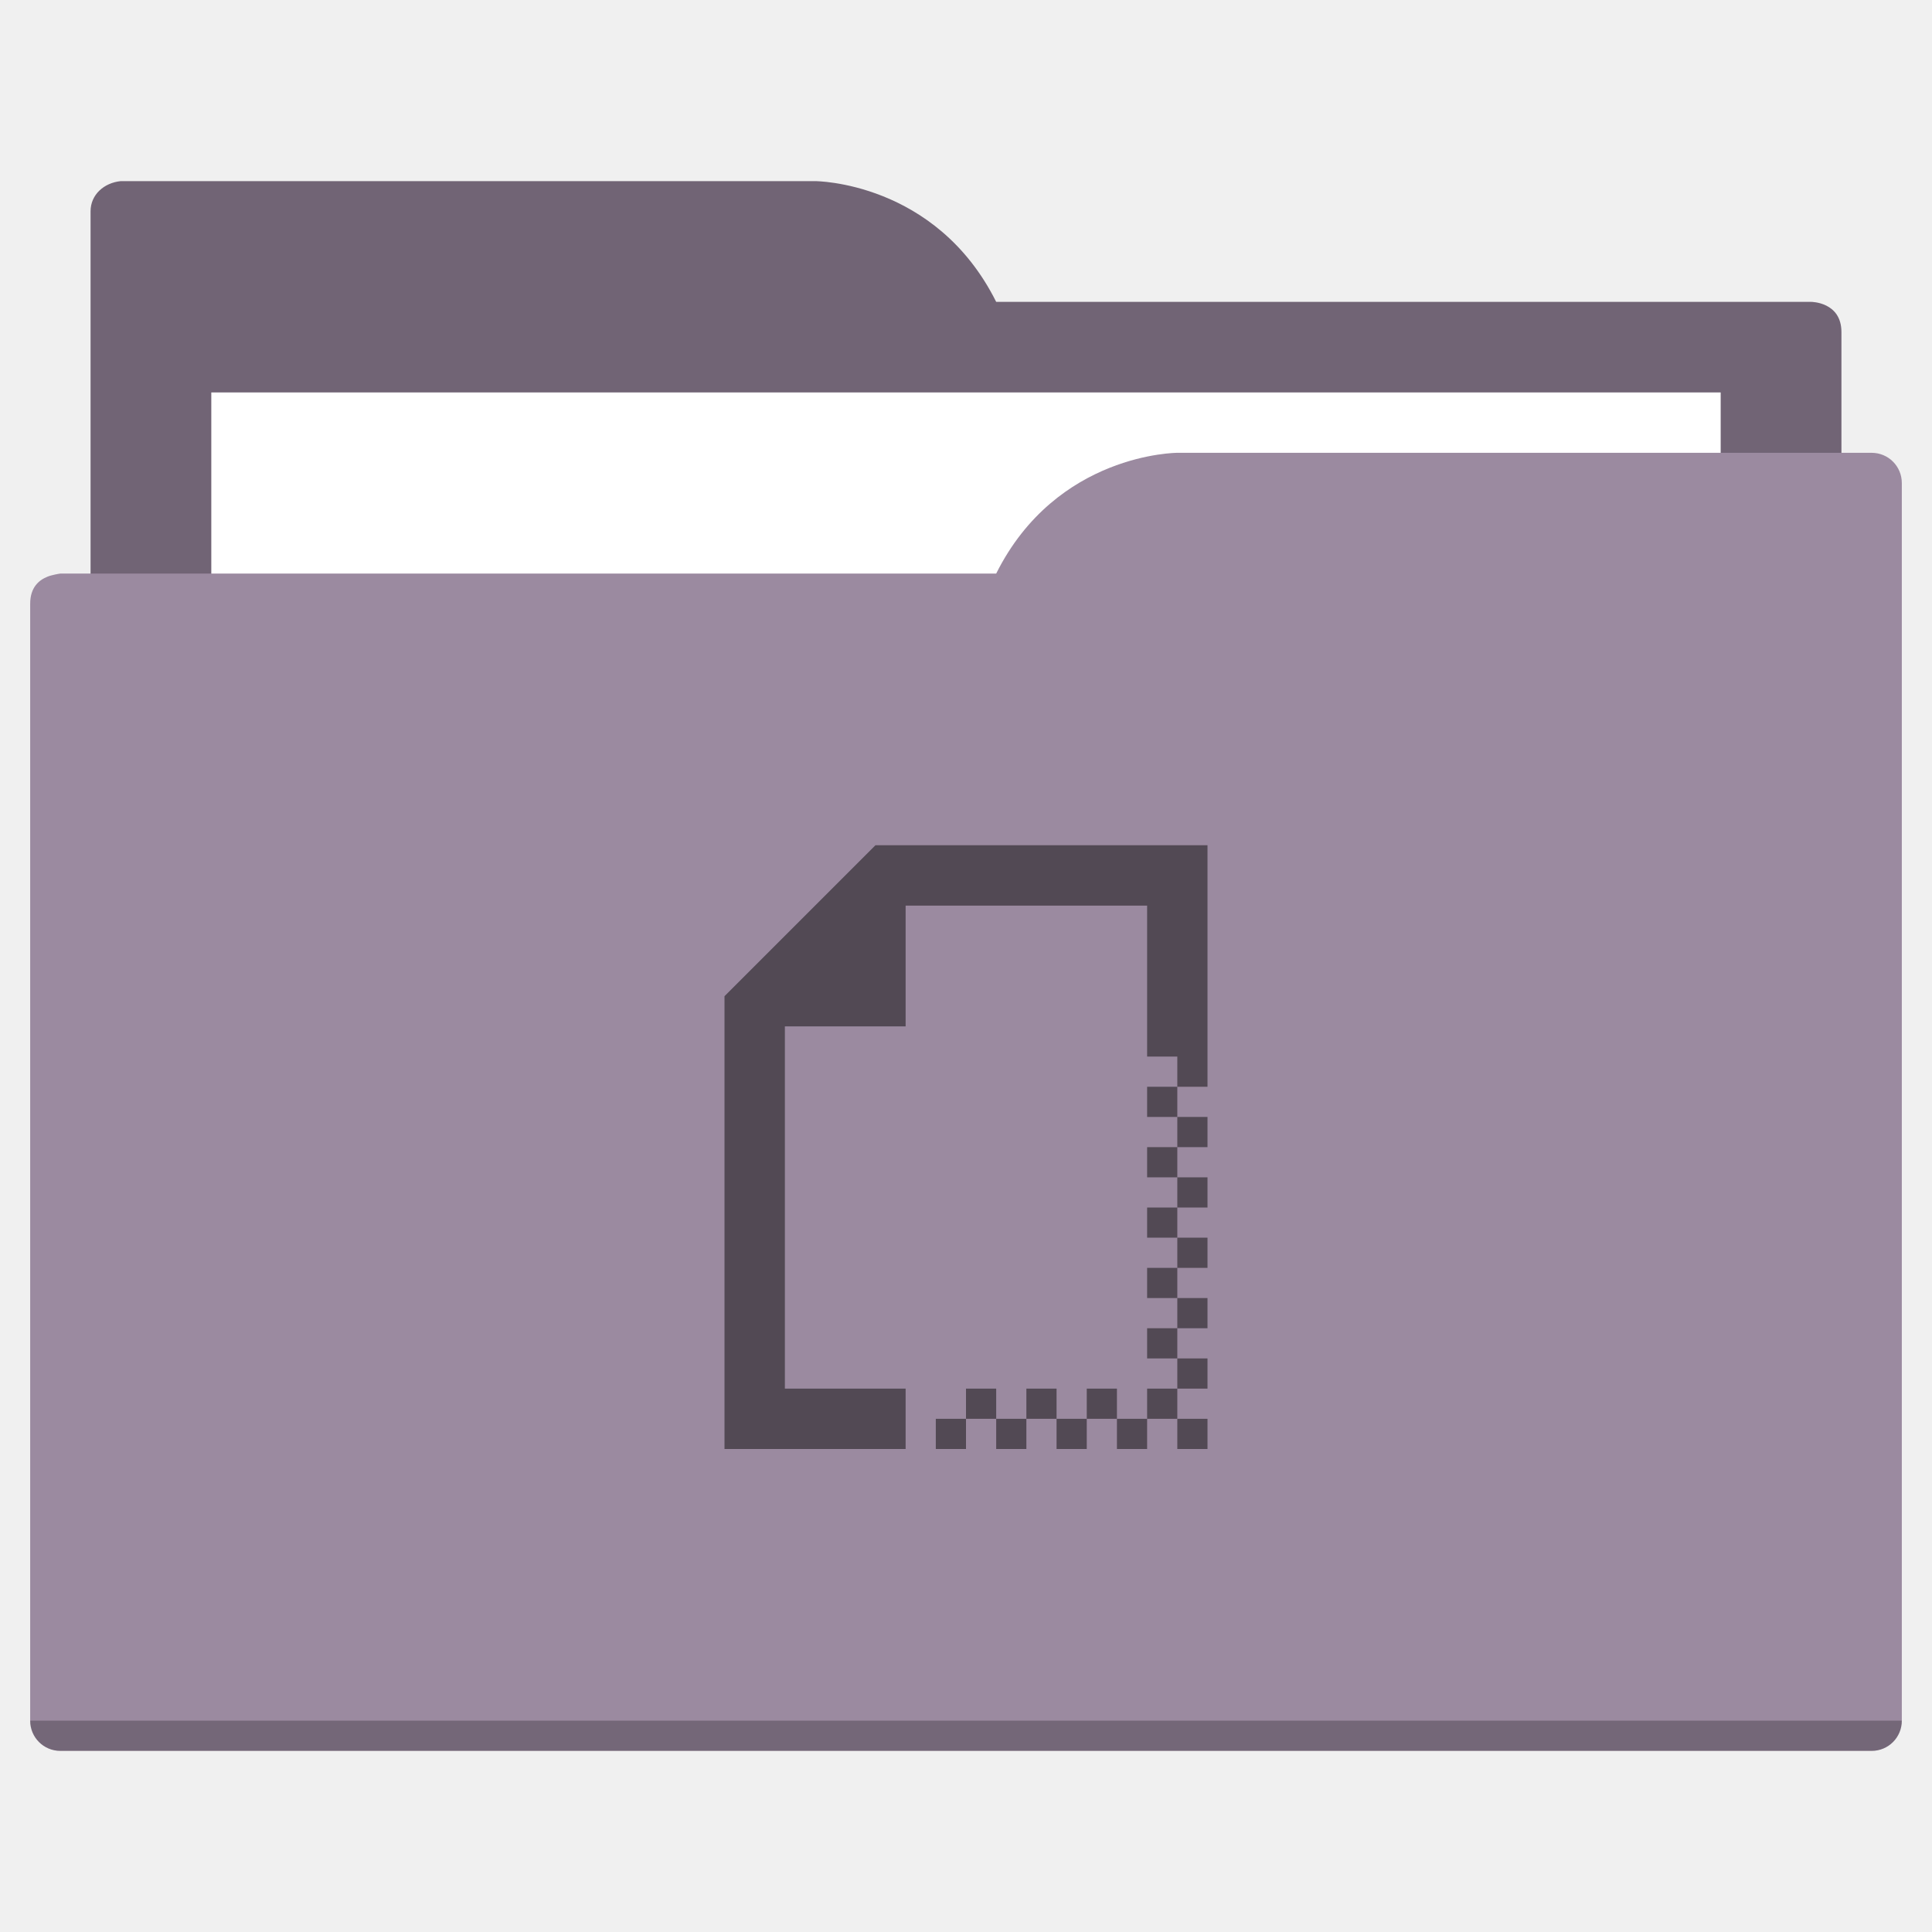
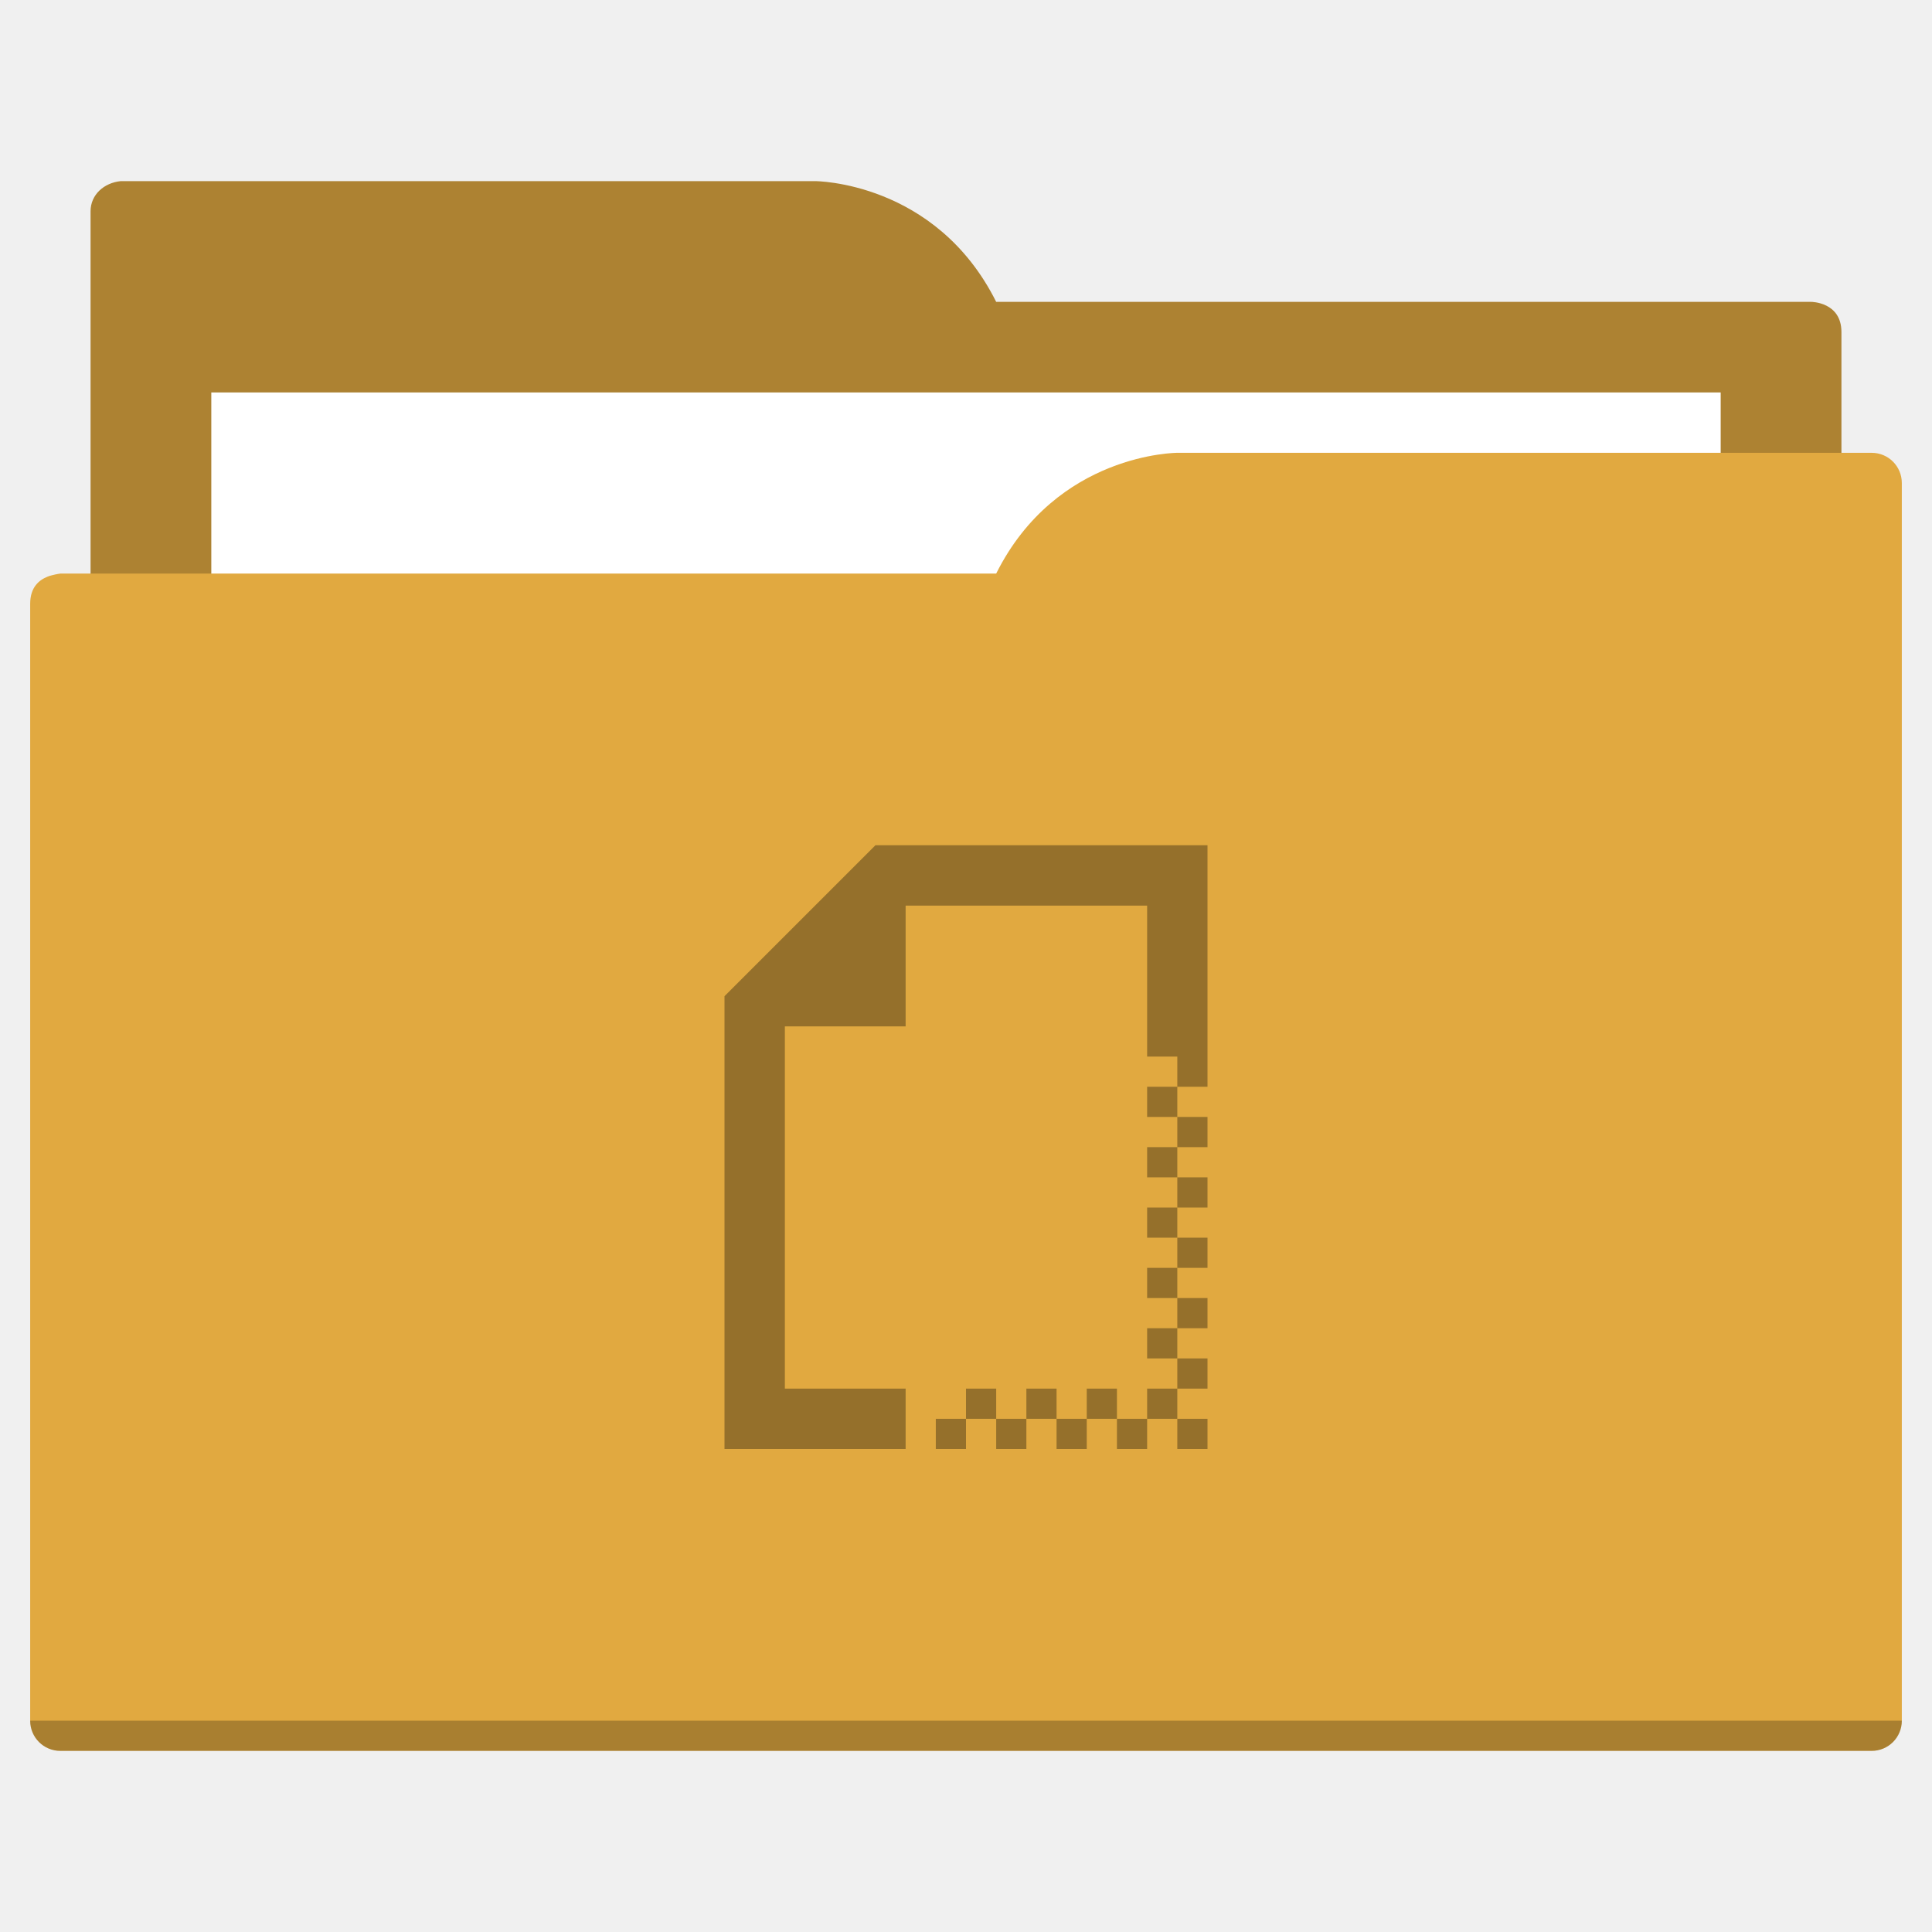
<svg xmlns="http://www.w3.org/2000/svg" width="64" height="64" id="svg5453" version="1.1" viewBox="0 0 64 64">
  <defs id="defs5455" />
  <g id="layer1" transform="translate(-384.5714,-483.798)">
-     <path style="fill:#716475;fill-opacity:1;fill-rule:evenodd;stroke:none;stroke-width:1px;stroke-linecap:butt;stroke-linejoin:miter;stroke-opacity:1" d="M 4 6 C 3.449 6.055 3 6.446 3 7 L 3 9 L 3 49 L 61 49 L 61 14 L 61 13 L 61 11 C 61 10 60 10 60 10 L 58 10 L 37 10 L 33 10 C 31 6 27 6 27 6 L 5 6 L 4 6 z " transform="translate(384.5714,483.798)" id="folderTab" />
+     <path style="fill:#ad8232;fill-opacity:1;fill-rule:evenodd;stroke:none;stroke-width:1px;stroke-linecap:butt;stroke-linejoin:miter;stroke-opacity:1" d="M 4 6 C 3.449 6.055 3 6.446 3 7 L 3 9 L 3 49 L 61 49 L 61 14 L 61 13 L 61 11 C 61 10 60 10 60 10 L 58 10 L 37 10 L 33 10 C 31 6 27 6 27 6 L 5 6 L 4 6 z " transform="translate(384.5714,483.798)" id="folderTab" />
    <path style="color:#000000;text-decoration:none;text-decoration-line:none;text-decoration-style:solid;text-decoration-color:#000000;white-space:normal;clip-rule:nonzero;display:inline;overflow:visible;visibility:visible;opacity:1;isolation:auto;mix-blend-mode:normal;color-interpolation:sRGB;color-interpolation-filters:linearRGB;solid-color:#000000;solid-opacity:1;fill:#ffffff;fill-opacity:1;fill-rule:nonzero;stroke:none;stroke-width:1;stroke-linecap:butt;stroke-linejoin:miter;stroke-miterlimit:4;stroke-dasharray:none;stroke-dashoffset:0;stroke-opacity:1;color-rendering:auto;image-rendering:auto;shape-rendering:auto;text-rendering:auto;enable-background:accumulate" d="m 391.571,496.798 50,0 0,32 -50,0 z" id="folderPaper" />
-     <path style="fill:#9b8aa0;fill-opacity:1;fill-rule:evenodd;stroke:none;stroke-width:1px;stroke-linecap:butt;stroke-linejoin:miter;stroke-opacity:1" d="M 39 15 C 39 15 35 15 33 19 L 29 19 L 4 19 L 2 19 C 2 19 1.868 19.017 1.711 19.059 C 1.665 19.073 1.619 19.081 1.576 19.102 C 1.302 19.211 1 19.445 1 20 L 1 22 L 1 23 L 1 57 C 1 57.554 1.446 58 2 58 L 62 58 C 62.554 58 63 57.554 63 57 L 63 18 L 63 16 C 63 15.446 62.554 15 62 15 L 61 15 L 39 15 z " transform="translate(384.5714,483.798)" id="folderFront" />
+     <path style="fill:#e1a940;fill-opacity:1;fill-rule:evenodd;stroke:none;stroke-width:1px;stroke-linecap:butt;stroke-linejoin:miter;stroke-opacity:1" d="M 39 15 C 39 15 35 15 33 19 L 29 19 L 4 19 L 2 19 C 2 19 1.868 19.017 1.711 19.059 C 1.665 19.073 1.619 19.081 1.576 19.102 C 1.302 19.211 1 19.445 1 20 L 1 22 L 1 23 L 1 57 C 1 57.554 1.446 58 2 58 L 62 58 C 62.554 58 63 57.554 63 57 L 63 18 L 63 16 C 63 15.446 62.554 15 62 15 L 61 15 L 39 15 z " transform="translate(384.5714,483.798)" id="folderFront" />
    <path style="opacity:0.25;fill:#000000;fill-opacity:1;stroke:none" d="m 385.571,540.798 c 0,0.554 0.446,1 1,1 l 60,0 c 0.554,0 1,-0.446 1,-1 z" id="folderShadow" />
-     <path style="color:#000000;clip-rule:nonzero;display:inline;overflow:visible;visibility:visible;opacity:1;isolation:auto;mix-blend-mode:normal;color-interpolation:sRGB;color-interpolation-filters:linearRGB;solid-color:#000000;solid-opacity:1;fill:#524954;fill-opacity:1;fill-rule:nonzero;stroke:none;stroke-width:1;stroke-linecap:butt;stroke-linejoin:miter;stroke-miterlimit:4;stroke-dasharray:none;stroke-dashoffset:0;stroke-opacity:1;color-rendering:auto;image-rendering:auto;shape-rendering:auto;text-rendering:auto;enable-background:accumulate" d="m 29,28 -5,5 0,1 0,2 0,12 6,0 0,-2 -4,0 0,-10 0,-2 4,0 0,-4 2,0 6,0 0,5 1,0 0,1 1,0 0,-1 0,-7 -8,0 -2,0 -1,0 z m 10,8 -1,0 0,1 1,0 0,-1 z m 0,1 0,1 1,0 0,-1 -1,0 z m 0,1 -1,0 0,1 1,0 0,-1 z m 0,1 0,1 1,0 0,-1 -1,0 z m 0,1 -1,0 0,1 1,0 0,-1 z m 0,1 0,1 1,0 0,-1 -1,0 z m 0,1 -1,0 0,1 1,0 0,-1 z m 0,1 0,1 1,0 0,-1 -1,0 z m 0,1 -1,0 0,1 1,0 0,-1 z m 0,1 0,1 1,0 0,-1 -1,0 z m 0,1 -1,0 0,1 1,0 0,-1 z m 0,1 0,1 1,0 0,-1 -1,0 z m -1,0 -1,0 0,1 1,0 0,-1 z m -1,0 0,-1 -1,0 0,1 1,0 z m -1,0 -1,0 0,1 1,0 0,-1 z m -1,0 0,-1 -1,0 0,1 1,0 z m -1,0 -1,0 0,1 1,0 0,-1 z m -1,0 0,-1 -1,0 0,1 1,0 z m -1,0 -1,0 0,1 1,0 0,-1 z" transform="translate(384.5714,483.798)" id="folderGlyph" />
-     <rect style="color:#000000;clip-rule:nonzero;display:inline;overflow:visible;visibility:visible;opacity:1;isolation:auto;mix-blend-mode:normal;color-interpolation:sRGB;color-interpolation-filters:linearRGB;solid-color:#000000;solid-opacity:1;fill:#716475;fill-opacity:1;fill-rule:nonzero;stroke:none;stroke-width:1;stroke-linecap:butt;stroke-linejoin:miter;stroke-miterlimit:4;stroke-dasharray:none;stroke-dashoffset:0;stroke-opacity:1;color-rendering:auto;image-rendering:auto;shape-rendering:auto;text-rendering:auto;enable-background:accumulate" id="rect4157" width="5" height="5" x="377.571" y="483.798" />
-     <rect style="color:#000000;clip-rule:nonzero;display:inline;overflow:visible;visibility:visible;opacity:1;isolation:auto;mix-blend-mode:normal;color-interpolation:sRGB;color-interpolation-filters:linearRGB;solid-color:#000000;solid-opacity:1;fill:#9b8aa0;fill-opacity:1;fill-rule:nonzero;stroke:none;stroke-width:1;stroke-linecap:butt;stroke-linejoin:miter;stroke-miterlimit:4;stroke-dasharray:none;stroke-dashoffset:0;stroke-opacity:1;color-rendering:auto;image-rendering:auto;shape-rendering:auto;text-rendering:auto;enable-background:accumulate" id="rect4157-5" width="5" height="5" x="377.571" y="491.798" />
-     <rect style="color:#000000;clip-rule:nonzero;display:inline;overflow:visible;visibility:visible;opacity:1;isolation:auto;mix-blend-mode:normal;color-interpolation:sRGB;color-interpolation-filters:linearRGB;solid-color:#000000;solid-opacity:1;fill:#524954;fill-opacity:1;fill-rule:nonzero;stroke:none;stroke-width:1;stroke-linecap:butt;stroke-linejoin:miter;stroke-miterlimit:4;stroke-dasharray:none;stroke-dashoffset:0;stroke-opacity:1;color-rendering:auto;image-rendering:auto;shape-rendering:auto;text-rendering:auto;enable-background:accumulate" id="rect4157-8" width="5" height="5" x="377.571" y="499.798" />
+     <path style="color:#000000;clip-rule:nonzero;display:inline;overflow:visible;visibility:visible;opacity:1;isolation:auto;mix-blend-mode:normal;color-interpolation:sRGB;color-interpolation-filters:linearRGB;solid-color:#000000;solid-opacity:1;fill:#95702b;fill-opacity:1;fill-rule:nonzero;stroke:none;stroke-width:1;stroke-linecap:butt;stroke-linejoin:miter;stroke-miterlimit:4;stroke-dasharray:none;stroke-dashoffset:0;stroke-opacity:1;color-rendering:auto;image-rendering:auto;shape-rendering:auto;text-rendering:auto;enable-background:accumulate" d="m 29,28 -5,5 0,1 0,2 0,12 6,0 0,-2 -4,0 0,-10 0,-2 4,0 0,-4 2,0 6,0 0,5 1,0 0,1 1,0 0,-1 0,-7 -8,0 -2,0 -1,0 z m 10,8 -1,0 0,1 1,0 0,-1 z m 0,1 0,1 1,0 0,-1 -1,0 z m 0,1 -1,0 0,1 1,0 0,-1 z m 0,1 0,1 1,0 0,-1 -1,0 z m 0,1 -1,0 0,1 1,0 0,-1 z m 0,1 0,1 1,0 0,-1 -1,0 z m 0,1 -1,0 0,1 1,0 0,-1 z m 0,1 0,1 1,0 0,-1 -1,0 z m 0,1 -1,0 0,1 1,0 0,-1 z m 0,1 0,1 1,0 0,-1 -1,0 z m 0,1 -1,0 0,1 1,0 0,-1 z m 0,1 0,1 1,0 0,-1 -1,0 z m -1,0 -1,0 0,1 1,0 0,-1 z m -1,0 0,-1 -1,0 0,1 1,0 z m -1,0 -1,0 0,1 1,0 0,-1 z m -1,0 0,-1 -1,0 0,1 1,0 z m -1,0 -1,0 0,1 1,0 0,-1 z m -1,0 0,-1 -1,0 0,1 1,0 z m -1,0 -1,0 0,1 1,0 0,-1 z" transform="translate(384.5714,483.798)" id="folderGlyph" />
+     <rect style="color:#000000;clip-rule:nonzero;display:inline;overflow:visible;visibility:visible;opacity:1;isolation:auto;mix-blend-mode:normal;color-interpolation:sRGB;color-interpolation-filters:linearRGB;solid-color:#000000;solid-opacity:1;fill:#ad8232;fill-opacity:1;fill-rule:nonzero;stroke:none;stroke-width:1;stroke-linecap:butt;stroke-linejoin:miter;stroke-miterlimit:4;stroke-dasharray:none;stroke-dashoffset:0;stroke-opacity:1;color-rendering:auto;image-rendering:auto;shape-rendering:auto;text-rendering:auto;enable-background:accumulate" id="rect4157" width="5" height="5" x="377.571" y="483.798" />
+     <rect style="color:#000000;clip-rule:nonzero;display:inline;overflow:visible;visibility:visible;opacity:1;isolation:auto;mix-blend-mode:normal;color-interpolation:sRGB;color-interpolation-filters:linearRGB;solid-color:#000000;solid-opacity:1;fill:#e1a940;fill-opacity:1;fill-rule:nonzero;stroke:none;stroke-width:1;stroke-linecap:butt;stroke-linejoin:miter;stroke-miterlimit:4;stroke-dasharray:none;stroke-dashoffset:0;stroke-opacity:1;color-rendering:auto;image-rendering:auto;shape-rendering:auto;text-rendering:auto;enable-background:accumulate" id="rect4157-5" width="5" height="5" x="377.571" y="491.798" />
+     <rect style="color:#000000;clip-rule:nonzero;display:inline;overflow:visible;visibility:visible;opacity:1;isolation:auto;mix-blend-mode:normal;color-interpolation:sRGB;color-interpolation-filters:linearRGB;solid-color:#000000;solid-opacity:1;fill:#95702b;fill-opacity:1;fill-rule:nonzero;stroke:none;stroke-width:1;stroke-linecap:butt;stroke-linejoin:miter;stroke-miterlimit:4;stroke-dasharray:none;stroke-dashoffset:0;stroke-opacity:1;color-rendering:auto;image-rendering:auto;shape-rendering:auto;text-rendering:auto;enable-background:accumulate" id="rect4157-8" width="5" height="5" x="377.571" y="499.798" />
  </g>
</svg>
